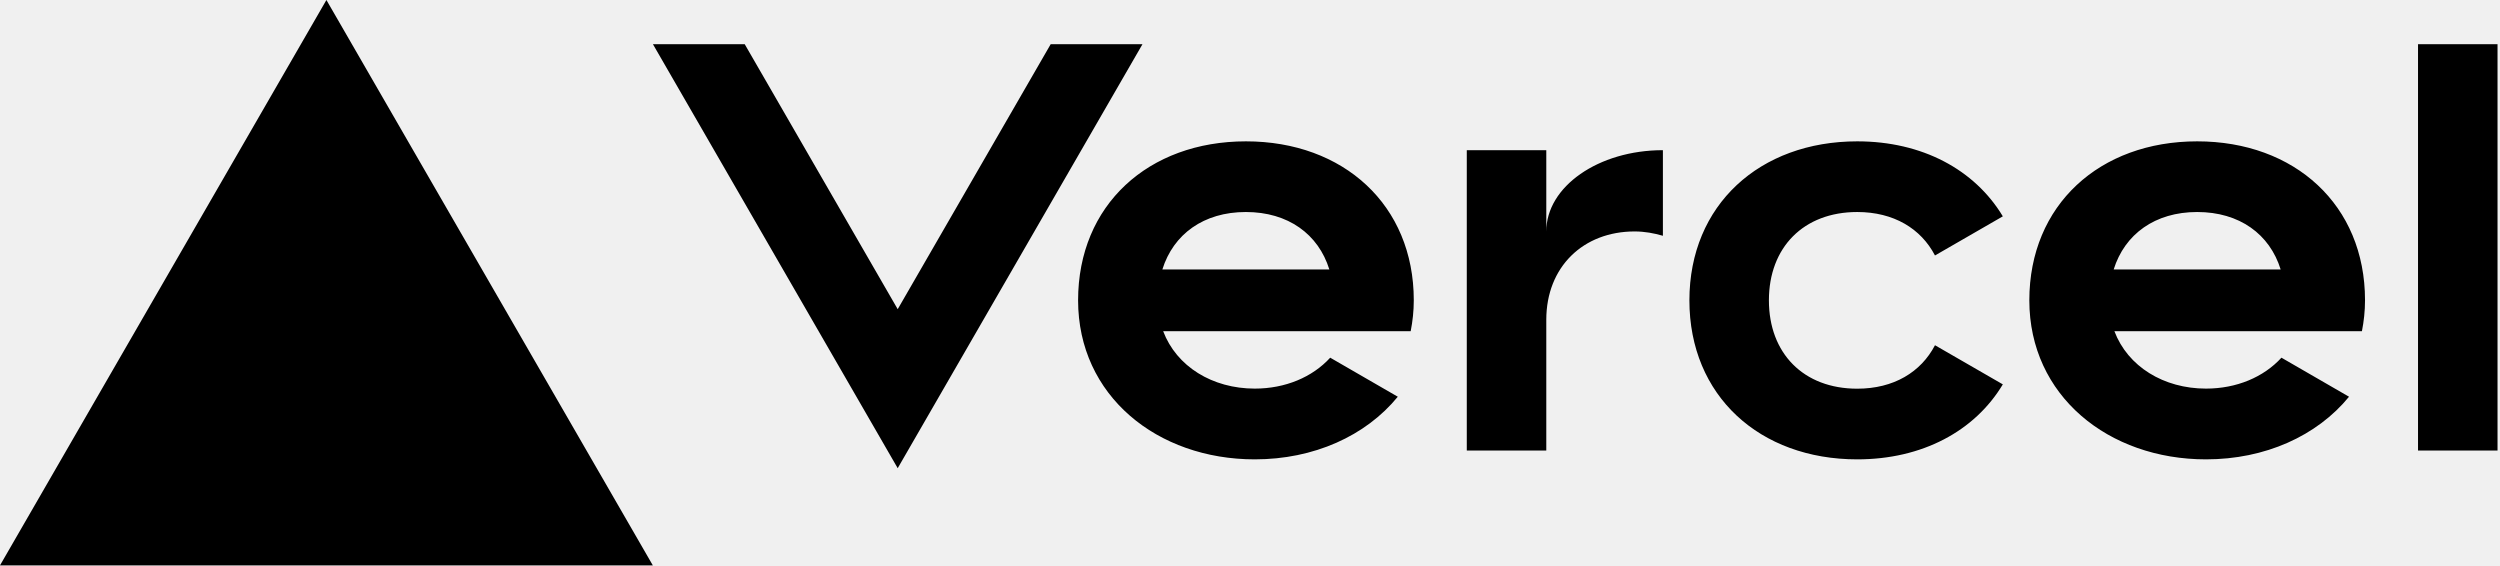
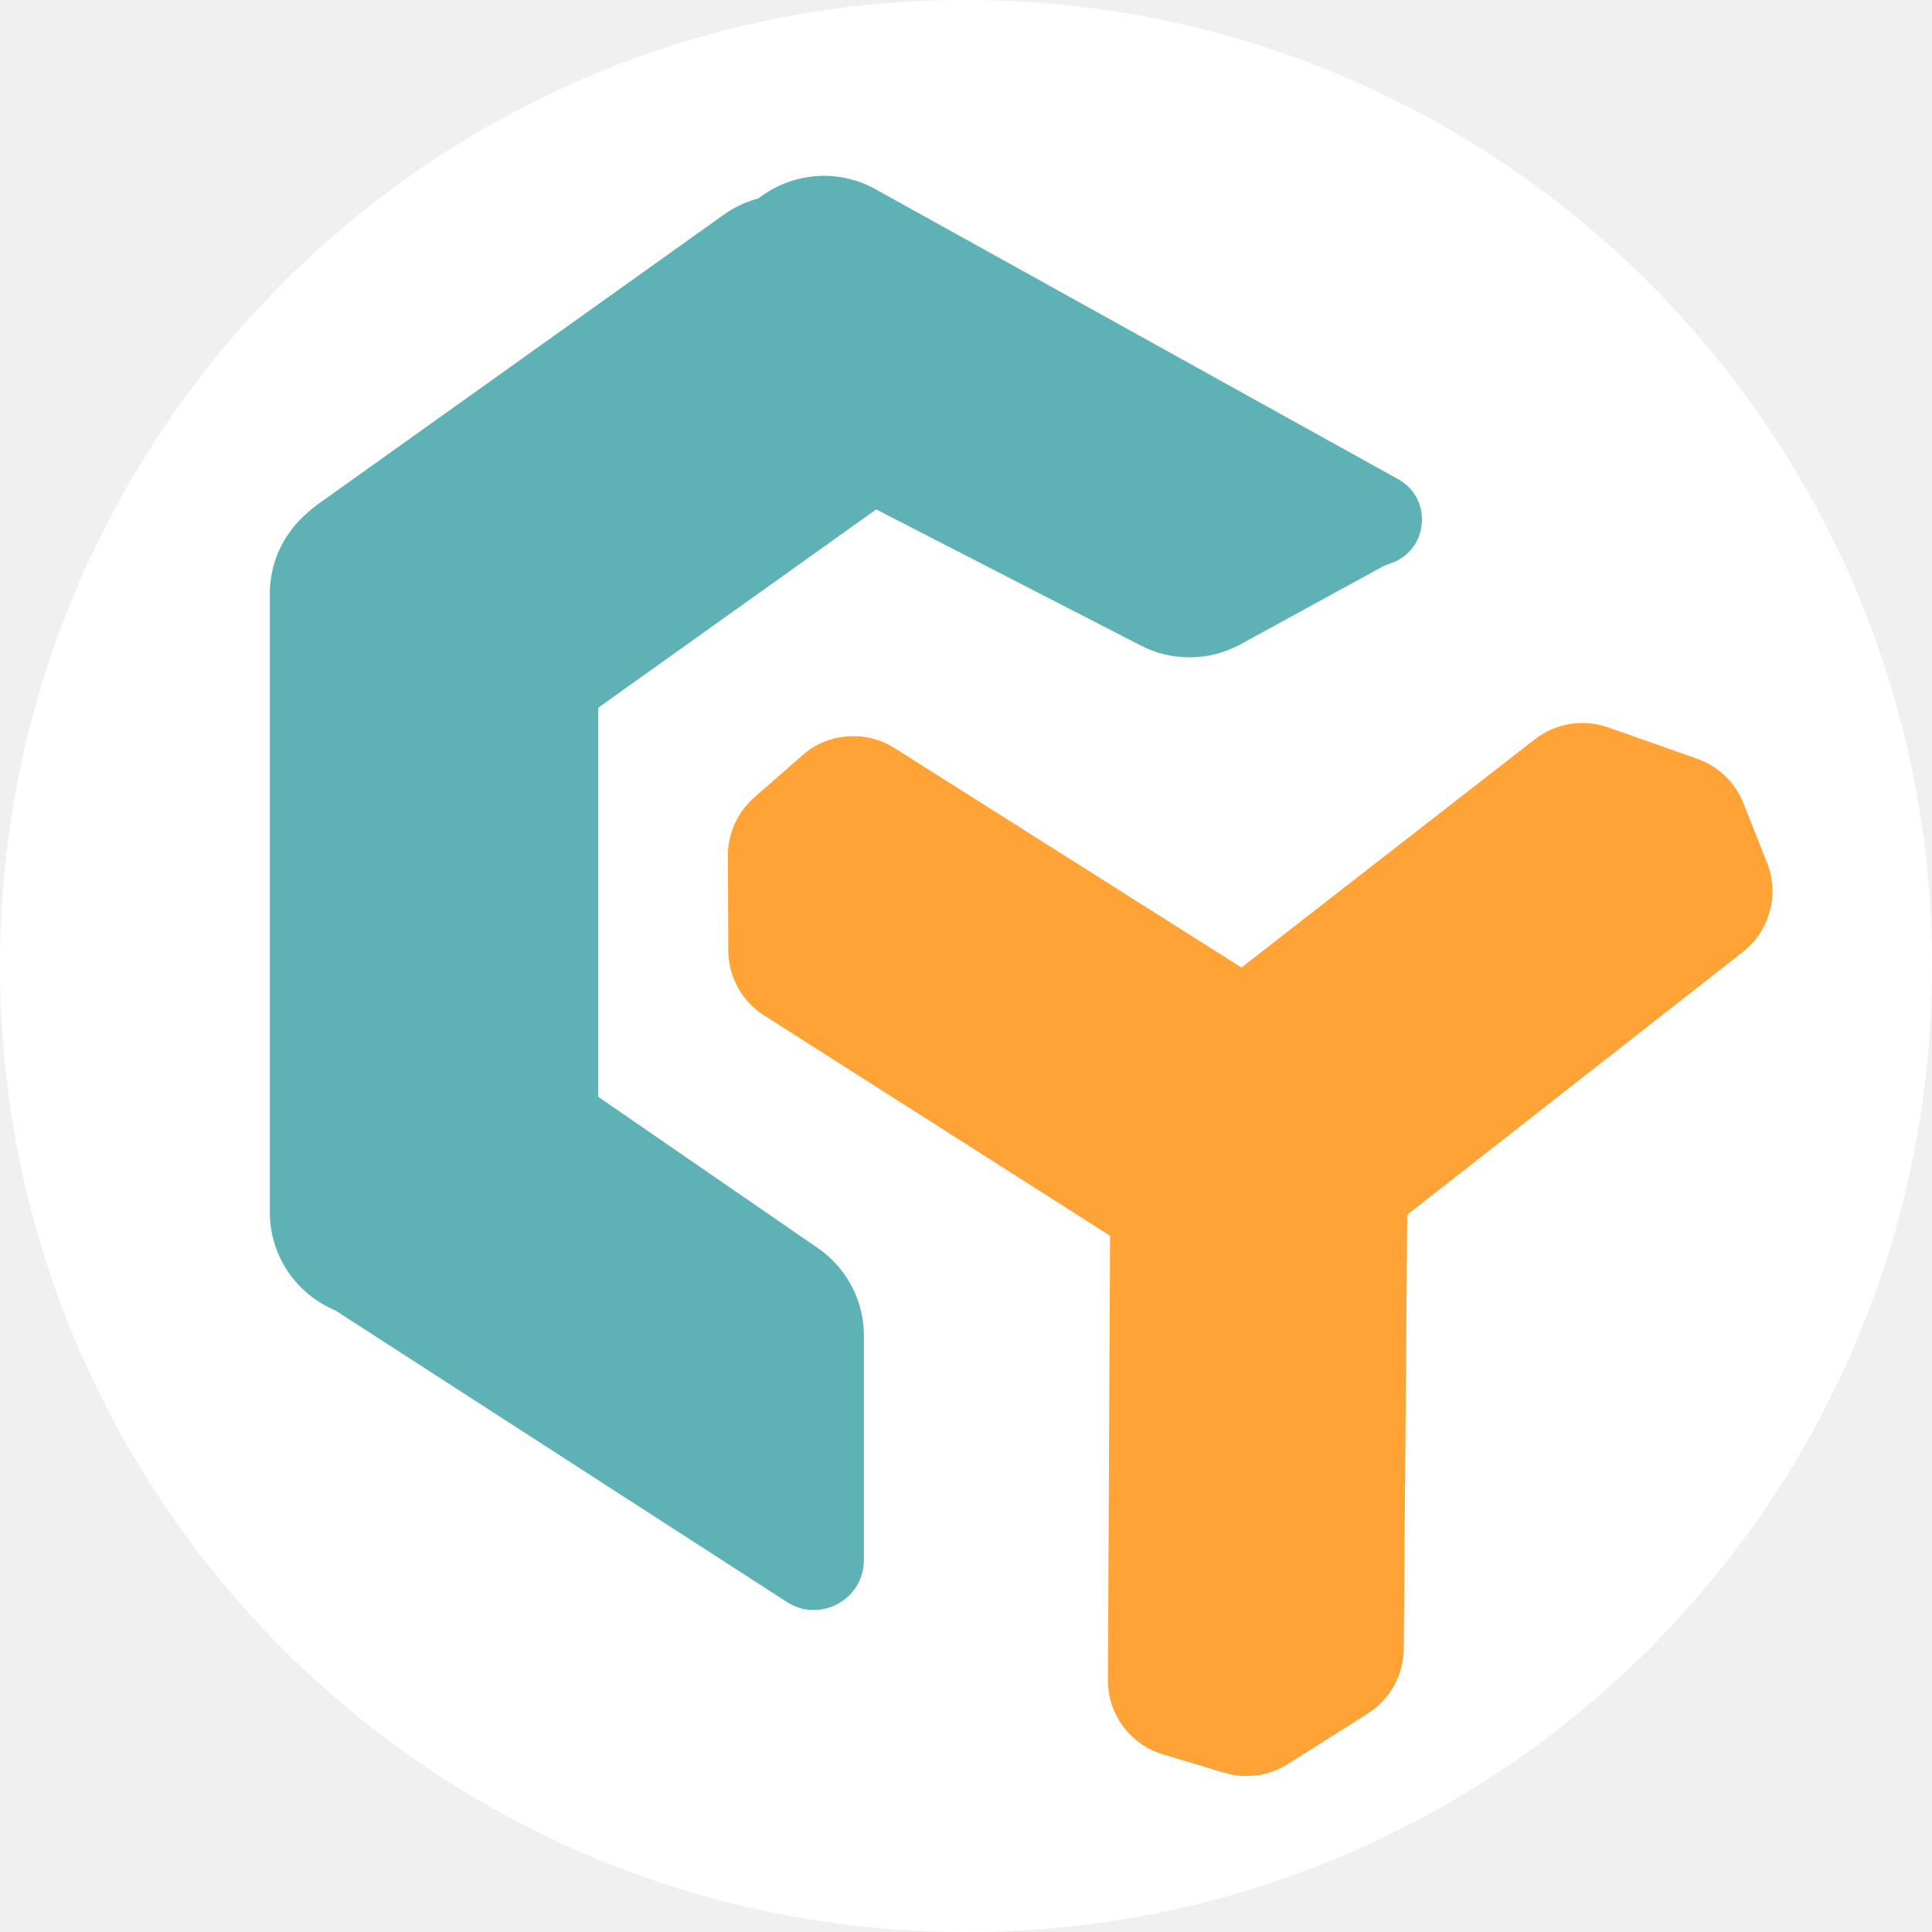
- <svg xmlns="http://www.w3.org/2000/svg" width="283" height="64" viewBox="0 0 283 64" fill="none">
-   <path d="M141.04 16c-11.04 0-19 7.2-19 18s8.96 18 20 18c6.67 0 12.55-2.64 16.19-7.09l-7.65-4.42c-2.02 2.21-5.09 3.5-8.54 3.5-4.79 0-8.86-2.5-10.37-6.5h28.02c.22-1.12.35-2.28.35-3.5 0-10.79-7.96-17.99-19-17.99zm-9.46 14.5c1.25-3.99 4.67-6.5 9.45-6.5 4.79 0 8.21 2.51 9.45 6.5h-18.9zM248.72 16c-11.04 0-19 7.2-19 18s8.96 18 20 18c6.67 0 12.55-2.64 16.19-7.09l-7.65-4.42c-2.02 2.21-5.09 3.5-8.54 3.5-4.79 0-8.86-2.5-10.37-6.5h28.02c.22-1.12.35-2.28.35-3.5 0-10.79-7.96-17.99-19-17.99zm-9.45 14.5c1.25-3.99 4.67-6.5 9.45-6.5 4.79 0 8.21 2.51 9.45 6.5h-18.9zM200.24 34c0 6 3.92 10 10 10 4.12 0 7.21-1.87 8.8-4.92l7.68 4.43c-3.18 5.3-9.14 8.49-16.48 8.49-11.05 0-19-7.2-19-18s7.96-18 19-18c7.34 0 13.29 3.19 16.48 8.49l-7.68 4.43c-1.59-3.05-4.68-4.92-8.8-4.92-6.07 0-10 4-10 10zm82.48-29v46h-9V5h9zM36.95 0L73.9 64H0L36.95 0zm92.38 5l-27.71 48L73.91 5H84.3l17.32 30 17.32-30h10.39zm58.91 12v9.69c-1-.29-2.06-.49-3.2-.49-5.81 0-10 4-10 10V51h-9V17h9v9.2c0-5.08 5.91-9.2 13.2-9.2z" fill="#000" />
+ <svg xmlns="http://www.w3.org/2000/svg" id="CoveryLogo" viewBox="0 0 200 200" fill="none">
+   <circle cx="100" cy="100" r="100" fill="white" />
+   <rect x="61.931" y="136.487" width="34" height="86" rx="11" transform="rotate(180 61.9306 136.487)" fill="#5EB2B6" />
+   <rect x="43.746" y="86.235" width="34" height="73.553" rx="11" transform="rotate(-125.505 43.7464 86.2346)" fill="#5EB2B6" />
+   <path d="M84.671 129.208C87.651 131.261 89.431 134.648 89.431 138.266L89.431 161.487V161.487C89.431 165.585 84.893 168.056 81.45 165.833L34.525 135.533C29.285 132.15 27.904 125.092 31.481 119.983L38.171 110.429C41.636 105.479 48.446 104.252 53.422 107.68L84.671 129.208Z" fill="#5EB2B6" />
+   <path d="M118.109 66.831C121.355 68.501 125.218 68.451 128.42 66.699L143.025 58.708C143.295 58.561 143.578 58.44 143.871 58.347V58.347C147.866 57.075 148.406 51.644 144.741 49.61L90.63 19.587C85.144 16.544 78.229 18.697 75.44 24.316L72.128 30.989C69.454 36.376 71.602 42.911 76.95 45.661L118.109 66.831Z" fill="#5EB2B6" />
+   <path d="M83.055 78.191C85.722 75.851 89.61 75.547 92.608 77.443L139.659 107.204C143.397 109.568 144.508 114.517 142.138 118.251L134.224 130.721C131.854 134.456 126.903 135.559 123.172 133.183L79.096 105.115C76.8 103.653 75.405 101.124 75.393 98.402L75.35 88.61C75.34 86.294 76.334 84.088 78.074 82.561L83.055 78.191Z" fill="#FFA336" />
+   <path d="M120.391 181.615C116.993 180.595 114.673 177.46 114.69 173.913L114.963 118.24C114.985 113.817 118.591 110.251 123.014 110.28L137.783 110.374C142.206 110.402 145.767 114.015 145.732 118.438L145.316 170.69C145.294 173.412 143.89 175.936 141.589 177.39L133.31 182.62C131.353 183.857 128.956 184.185 126.738 183.519L120.391 181.615Z" fill="#FFA336" />
+   <path d="M182.918 89.303C184.226 92.601 183.206 96.365 180.413 98.552L136.575 132.871C133.092 135.597 128.058 134.98 125.337 131.494L116.25 119.85C113.529 116.364 114.154 111.33 117.645 108.614L158.888 76.529C161.037 74.858 163.888 74.393 166.455 75.296L175.693 78.546C177.877 79.314 179.621 80.991 180.475 83.143L182.918 89.303Z" fill="#FFA336" />
</svg>
